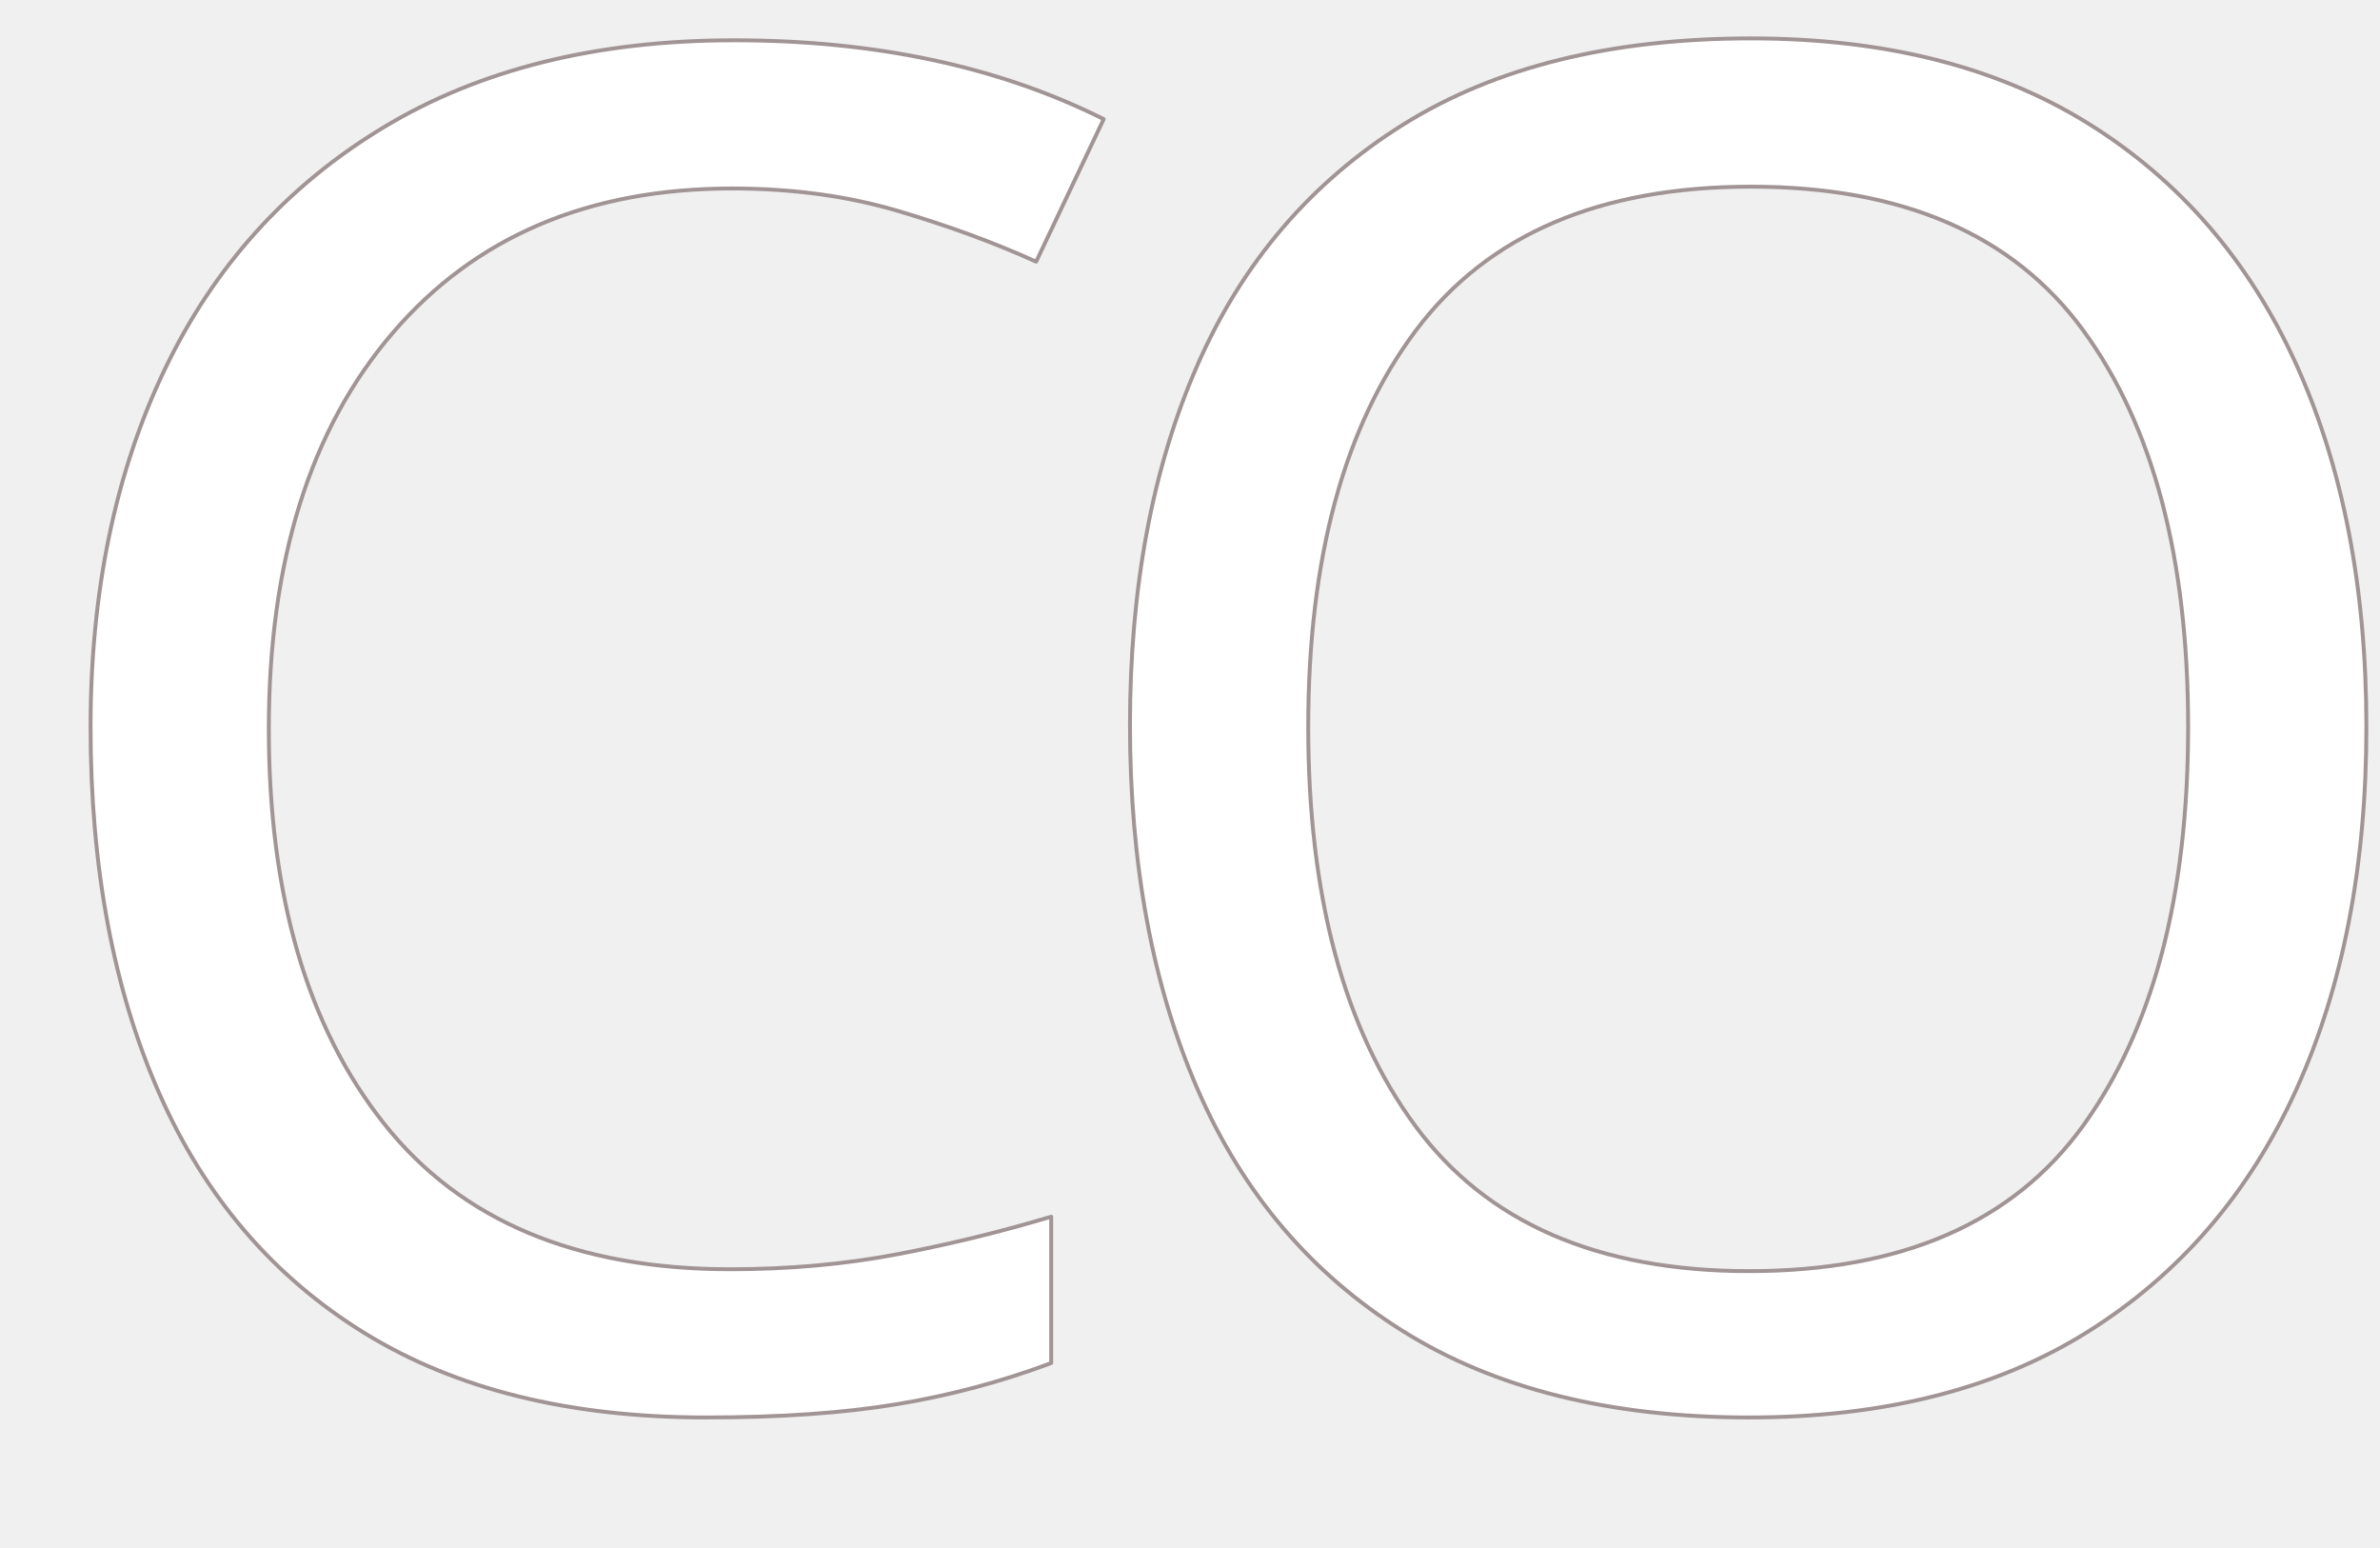
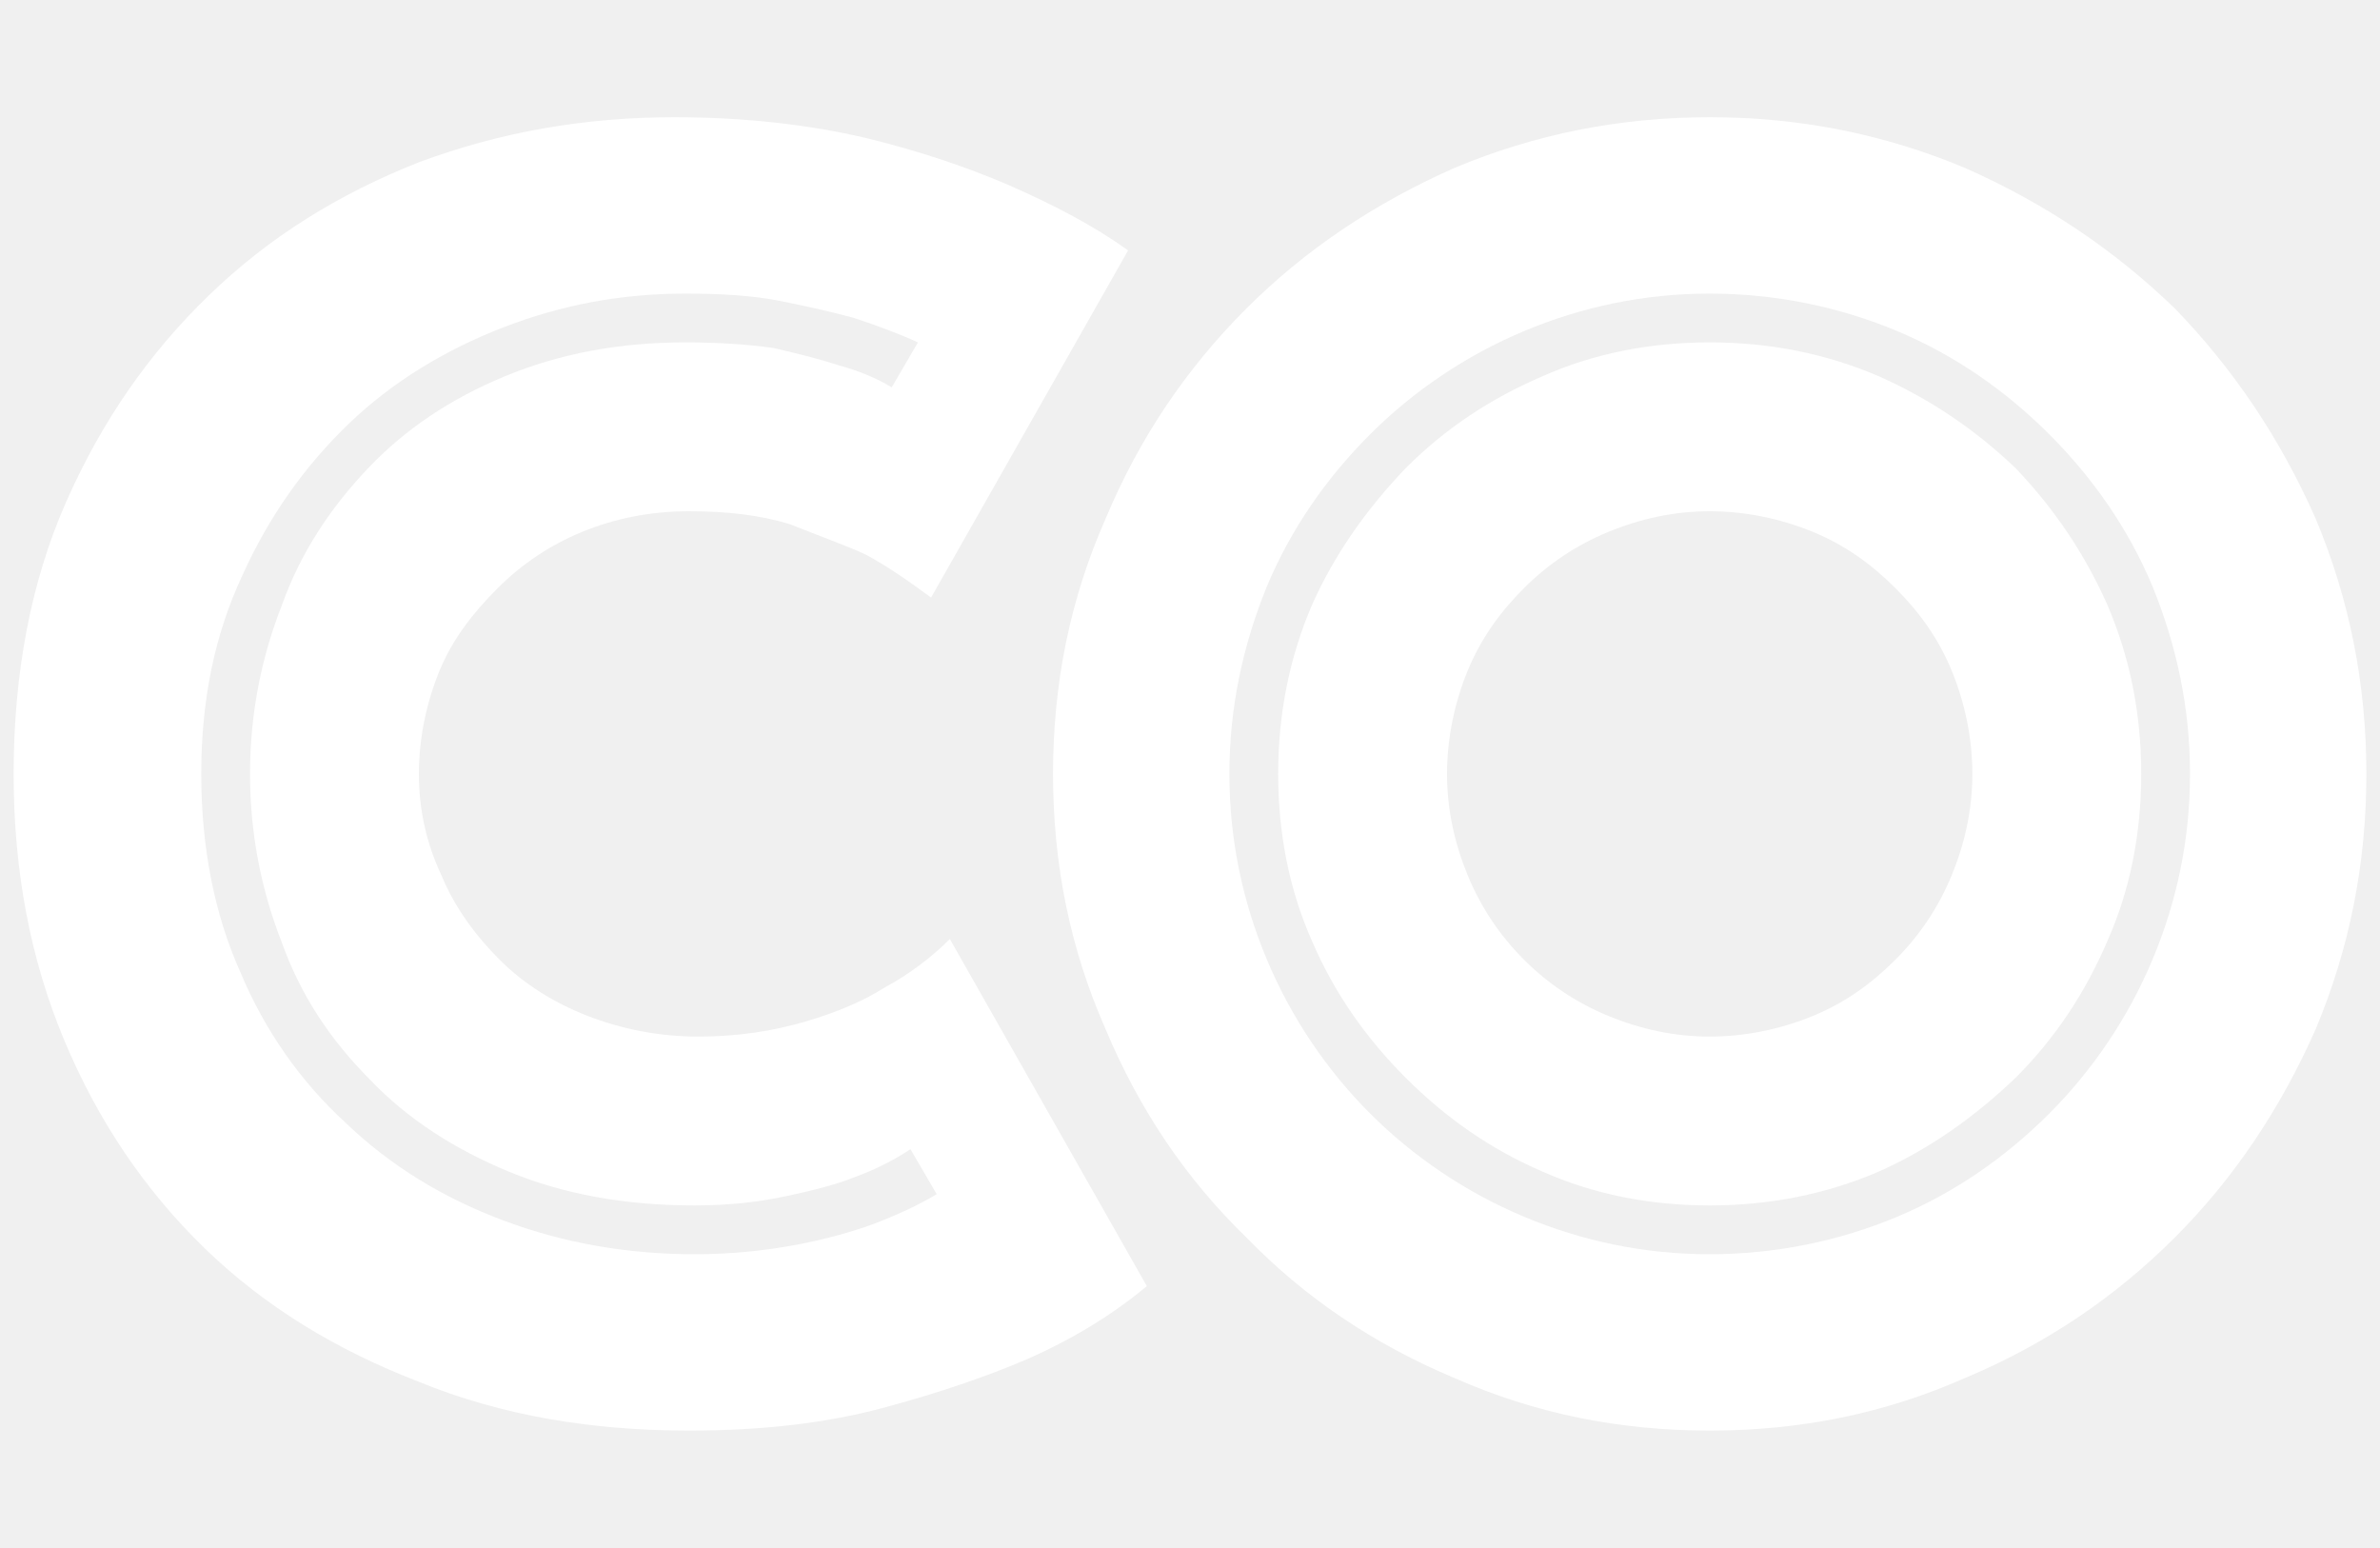
<svg xmlns="http://www.w3.org/2000/svg" width="100%" height="100%" viewBox="0 0 612 398" version="1.1" xml:space="preserve" style="fill-rule:evenodd;clip-rule:evenodd;stroke-linejoin:round;stroke-miterlimit:2;">
  <g transform="matrix(0.998801,0,0,0.998801,-10.1381,-5.77639)">
-     <g transform="matrix(483.026,0,0,483.026,629.035,365.87)">
+     <g>
+       <g transform="matrix(1,0,0,1,4,365.87)">
+         <g transform="matrix(483.026,0,0,483.026,0,0)">
+           <path d="M0.146,-0.333C0.146,-0.365 0.152,-0.395 0.163,-0.423C0.173,-0.451 0.189,-0.475 0.209,-0.496C0.229,-0.517 0.253,-0.533 0.282,-0.545C0.311,-0.557 0.343,-0.563 0.378,-0.563C0.395,-0.563 0.411,-0.562 0.425,-0.56C0.438,-0.557 0.45,-0.554 0.459,-0.551C0.47,-0.548 0.48,-0.544 0.488,-0.539L0.502,-0.563C0.491,-0.568 0.48,-0.572 0.468,-0.576C0.457,-0.579 0.444,-0.582 0.429,-0.585C0.414,-0.588 0.397,-0.589 0.378,-0.589C0.344,-0.589 0.312,-0.583 0.281,-0.571C0.25,-0.559 0.222,-0.542 0.199,-0.52C0.175,-0.497 0.156,-0.47 0.142,-0.439C0.127,-0.407 0.12,-0.372 0.12,-0.333C0.12,-0.294 0.127,-0.258 0.141,-0.227C0.154,-0.196 0.173,-0.169 0.197,-0.147C0.221,-0.124 0.249,-0.107 0.281,-0.095C0.313,-0.083 0.347,-0.077 0.383,-0.077C0.403,-0.077 0.421,-0.079 0.437,-0.082C0.453,-0.085 0.467,-0.089 0.478,-0.093C0.491,-0.098 0.502,-0.103 0.512,-0.109L0.498,-0.133C0.489,-0.127 0.479,-0.122 0.468,-0.118C0.458,-0.114 0.446,-0.111 0.432,-0.108C0.418,-0.105 0.402,-0.103 0.383,-0.103C0.346,-0.103 0.313,-0.109 0.284,-0.121C0.255,-0.133 0.23,-0.149 0.21,-0.17C0.189,-0.191 0.173,-0.215 0.163,-0.243C0.152,-0.271 0.146,-0.301 0.146,-0.333ZM0.02,-0.333C0.02,-0.386 0.029,-0.435 0.048,-0.478C0.067,-0.521 0.092,-0.557 0.124,-0.588C0.156,-0.619 0.193,-0.642 0.236,-0.659C0.279,-0.675 0.324,-0.683 0.372,-0.683C0.41,-0.683 0.444,-0.679 0.474,-0.672C0.503,-0.665 0.529,-0.656 0.55,-0.647C0.575,-0.636 0.596,-0.625 0.614,-0.612L0.509,-0.427C0.498,-0.435 0.487,-0.443 0.474,-0.45C0.463,-0.455 0.449,-0.46 0.434,-0.466C0.418,-0.471 0.4,-0.473 0.38,-0.473C0.359,-0.473 0.34,-0.469 0.323,-0.462C0.306,-0.455 0.291,-0.445 0.278,-0.432C0.265,-0.419 0.254,-0.405 0.247,-0.388C0.24,-0.371 0.236,-0.352 0.236,-0.333C0.236,-0.314 0.24,-0.296 0.248,-0.279C0.255,-0.262 0.266,-0.247 0.279,-0.234C0.292,-0.221 0.308,-0.211 0.326,-0.204C0.344,-0.197 0.364,-0.193 0.385,-0.193C0.406,-0.193 0.425,-0.196 0.442,-0.201C0.459,-0.206 0.473,-0.212 0.484,-0.219C0.497,-0.226 0.509,-0.235 0.519,-0.245L0.624,-0.06C0.606,-0.045 0.585,-0.032 0.56,-0.021C0.539,-0.012 0.513,-0.003 0.483,0.005C0.453,0.013 0.419,0.017 0.38,0.017C0.328,0.017 0.28,0.009 0.236,-0.009C0.192,-0.026 0.154,-0.049 0.122,-0.08C0.09,-0.111 0.065,-0.148 0.047,-0.191C0.029,-0.234 0.02,-0.281 0.02,-0.333Z" style="fill:white;fill-rule:nonzero;" />
        </g>
-     <text x="4px" y="365.87px" style="font-family:'Phosphate-Inline', 'Phosphate';font-size:483.026px;fill:white;stroke:rgb(161,148,148);stroke-width:1px;">C<tspan x="271.596px " y="365.87px ">O</tspan>
-     </text>
+       </g>
+       <g transform="matrix(1,0,0,1,271.596,365.87)">
+         <g transform="matrix(483.026,0,0,483.026,0,0)">
+           <path d="M0.02,-0.333C0.02,-0.381 0.029,-0.426 0.048,-0.469C0.066,-0.512 0.091,-0.549 0.123,-0.581C0.154,-0.612 0.191,-0.637 0.234,-0.656C0.277,-0.674 0.322,-0.683 0.37,-0.683C0.418,-0.683 0.463,-0.674 0.506,-0.656C0.549,-0.637 0.586,-0.612 0.618,-0.581C0.649,-0.549 0.674,-0.512 0.693,-0.469C0.711,-0.426 0.72,-0.381 0.72,-0.333C0.72,-0.285 0.711,-0.24 0.693,-0.197C0.674,-0.154 0.649,-0.117 0.618,-0.086C0.586,-0.054 0.549,-0.029 0.506,-0.011C0.463,0.008 0.418,0.017 0.37,0.017C0.322,0.017 0.277,0.008 0.234,-0.011C0.191,-0.029 0.154,-0.054 0.123,-0.086C0.091,-0.117 0.066,-0.154 0.048,-0.197C0.029,-0.24 0.02,-0.285 0.02,-0.333ZM0.114,-0.333C0.114,-0.298 0.121,-0.265 0.134,-0.234C0.147,-0.203 0.166,-0.175 0.189,-0.152C0.212,-0.129 0.24,-0.11 0.271,-0.097C0.302,-0.084 0.335,-0.077 0.37,-0.077C0.405,-0.077 0.439,-0.084 0.47,-0.097C0.501,-0.11 0.528,-0.129 0.551,-0.152C0.574,-0.175 0.593,-0.203 0.606,-0.234C0.619,-0.265 0.626,-0.298 0.626,-0.333C0.626,-0.368 0.619,-0.401 0.606,-0.433C0.593,-0.464 0.574,-0.491 0.551,-0.514C0.528,-0.537 0.501,-0.556 0.47,-0.569C0.439,-0.582 0.405,-0.589 0.37,-0.589C0.335,-0.589 0.302,-0.582 0.271,-0.569C0.24,-0.556 0.212,-0.537 0.189,-0.514C0.166,-0.491 0.147,-0.464 0.134,-0.433C0.121,-0.401 0.114,-0.368 0.114,-0.333ZM0.23,-0.333C0.23,-0.314 0.234,-0.296 0.241,-0.279C0.248,-0.262 0.258,-0.247 0.271,-0.234C0.284,-0.221 0.299,-0.211 0.316,-0.204C0.333,-0.197 0.351,-0.193 0.37,-0.193C0.389,-0.193 0.408,-0.197 0.425,-0.204C0.442,-0.211 0.456,-0.221 0.469,-0.234C0.482,-0.247 0.492,-0.262 0.499,-0.279C0.506,-0.296 0.51,-0.314 0.51,-0.333C0.51,-0.352 0.506,-0.371 0.499,-0.388C0.492,-0.405 0.482,-0.419 0.469,-0.432C0.456,-0.445 0.442,-0.455 0.425,-0.462C0.408,-0.469 0.389,-0.473 0.37,-0.473C0.351,-0.473 0.333,-0.469 0.316,-0.462C0.299,-0.455 0.284,-0.445 0.271,-0.432C0.258,-0.419 0.248,-0.405 0.241,-0.388C0.234,-0.371 0.23,-0.352 0.23,-0.333ZM0.37,-0.103C0.338,-0.103 0.308,-0.109 0.281,-0.121C0.253,-0.133 0.229,-0.15 0.208,-0.171C0.187,-0.192 0.17,-0.216 0.158,-0.244C0.146,-0.271 0.14,-0.301 0.14,-0.333C0.14,-0.365 0.146,-0.395 0.158,-0.423C0.17,-0.45 0.187,-0.474 0.208,-0.496C0.229,-0.517 0.253,-0.533 0.281,-0.545C0.308,-0.557 0.338,-0.563 0.37,-0.563C0.402,-0.563 0.432,-0.557 0.46,-0.545C0.487,-0.533 0.511,-0.517 0.533,-0.496C0.554,-0.474 0.57,-0.45 0.582,-0.423C0.594,-0.395 0.6,-0.365 0.6,-0.333C0.6,-0.301 0.594,-0.271 0.582,-0.244C0.57,-0.216 0.554,-0.192 0.533,-0.171C0.511,-0.15 0.487,-0.133 0.46,-0.121C0.432,-0.109 0.402,-0.103 0.37,-0.103Z" style="fill:white;fill-rule:nonzero;" />
+         </g>
+       </g>
+     </g>
  </g>
</svg>
